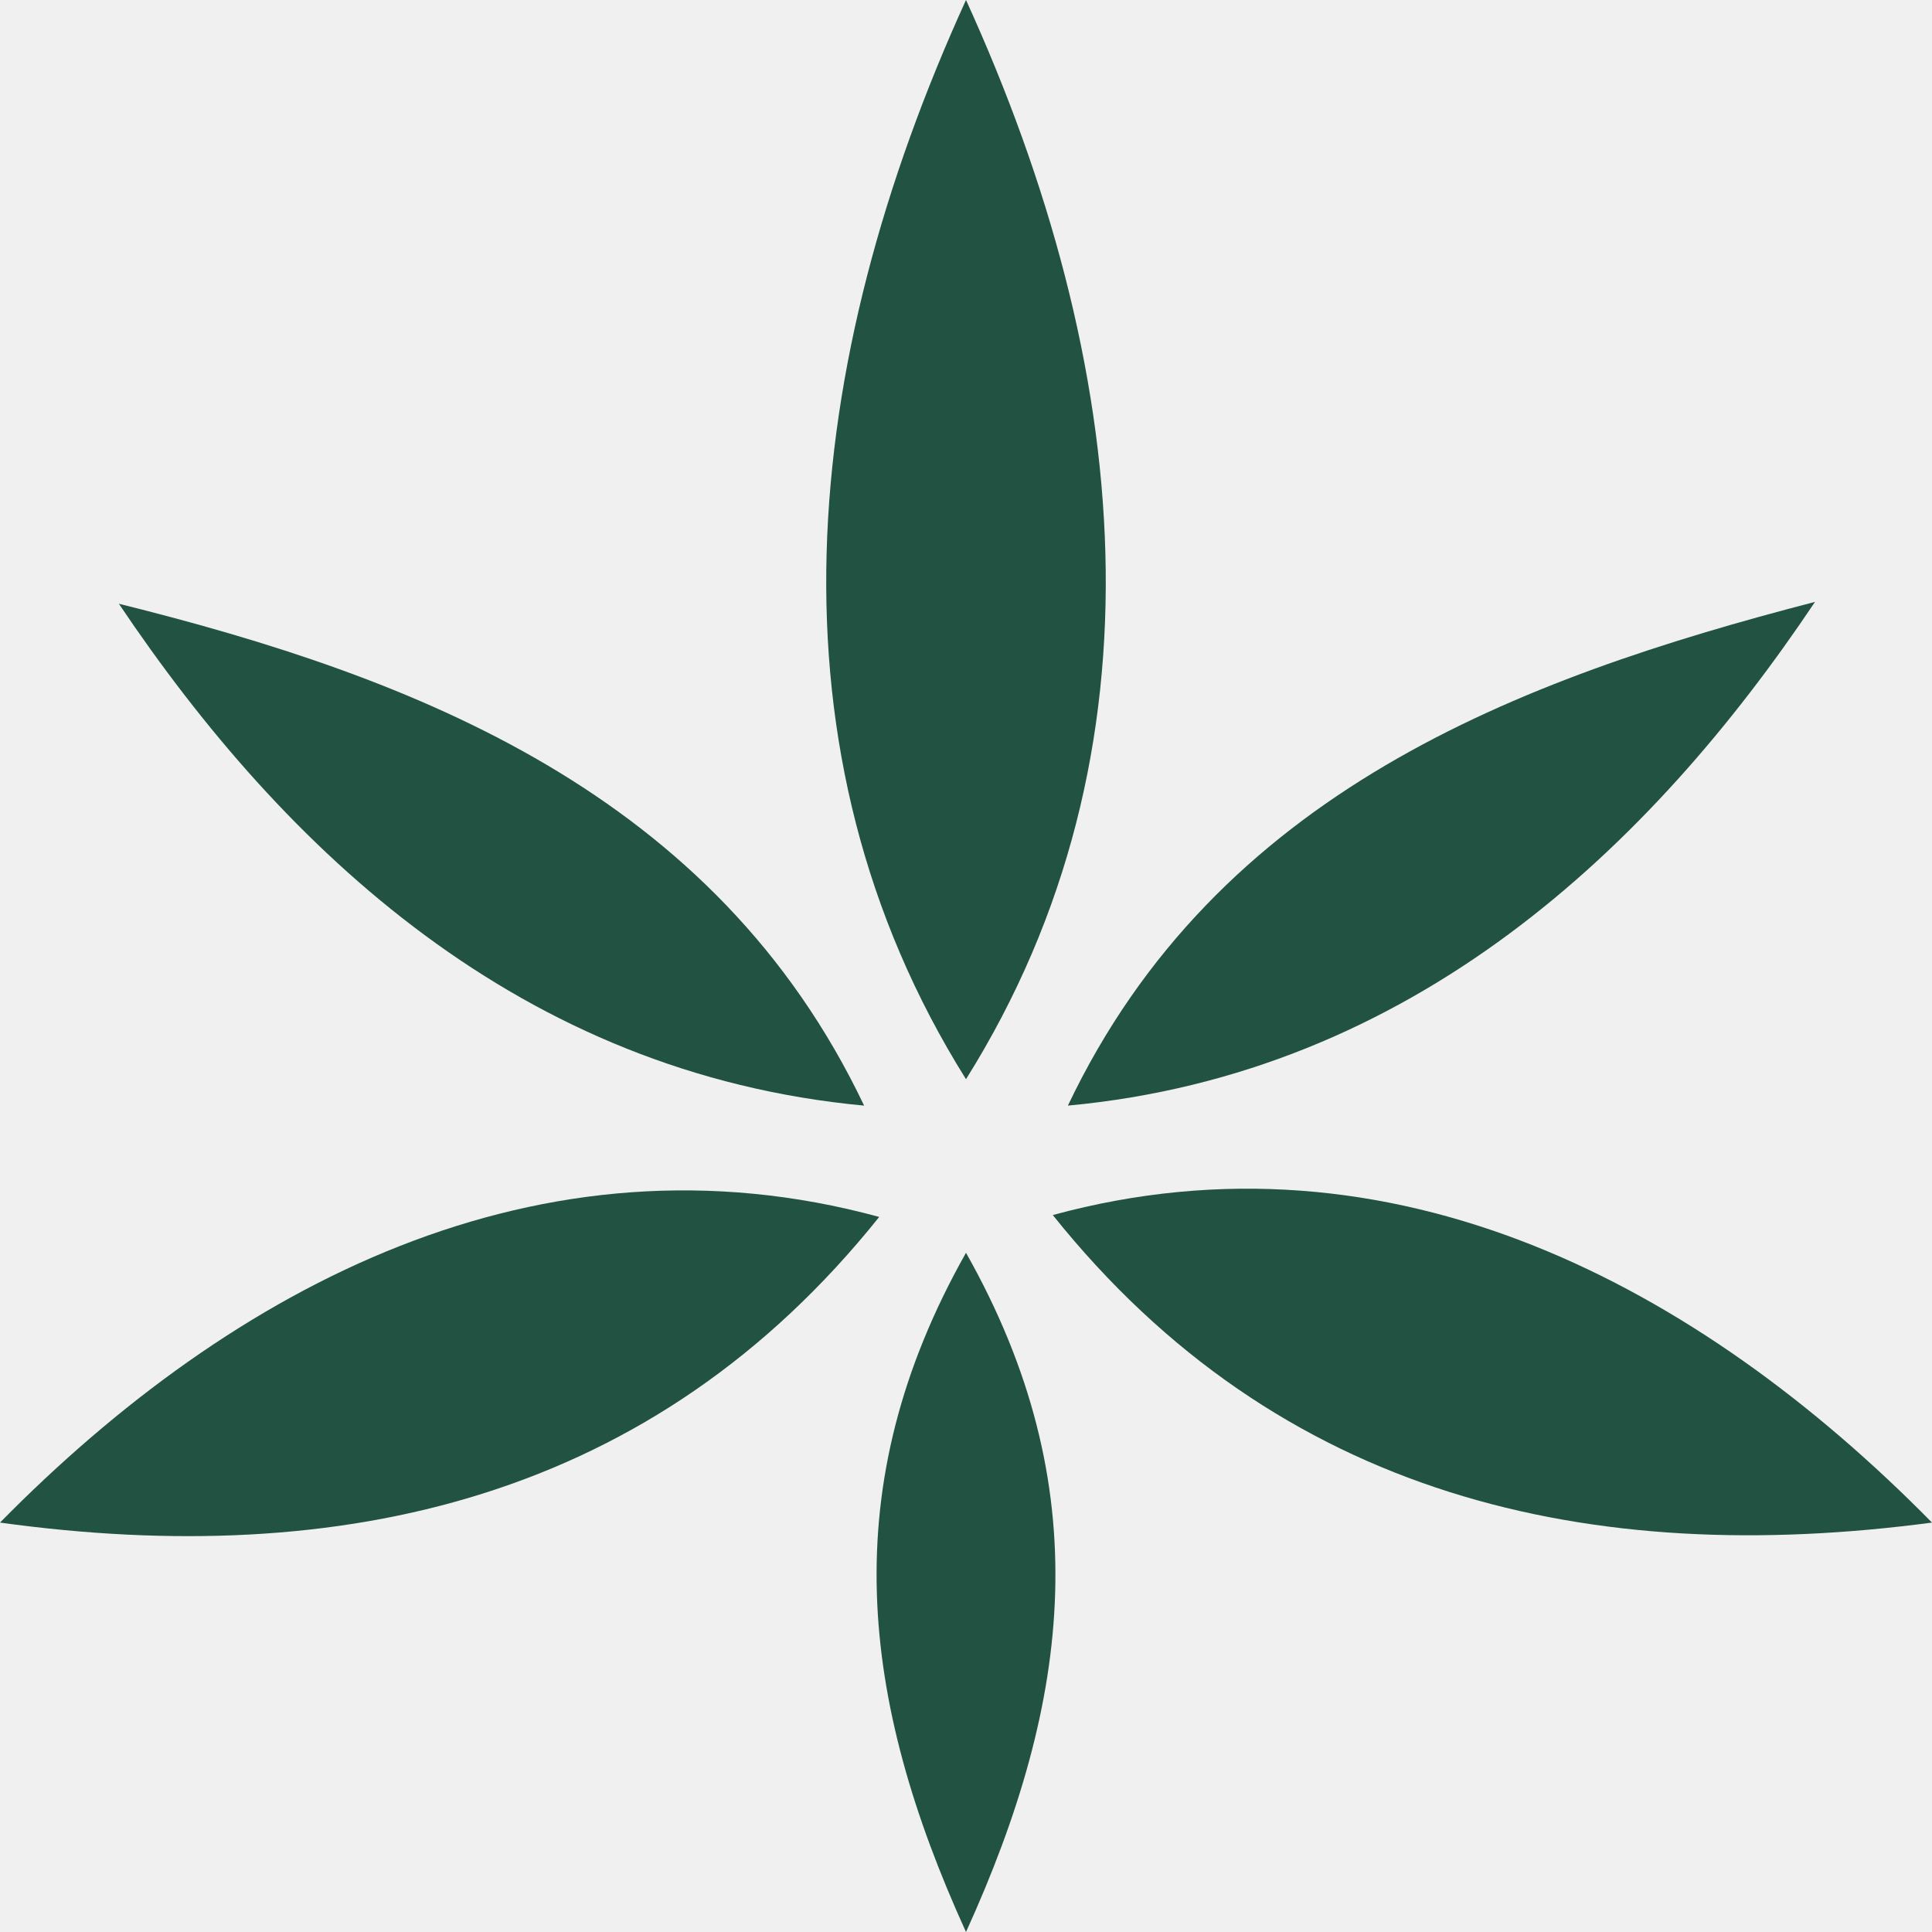
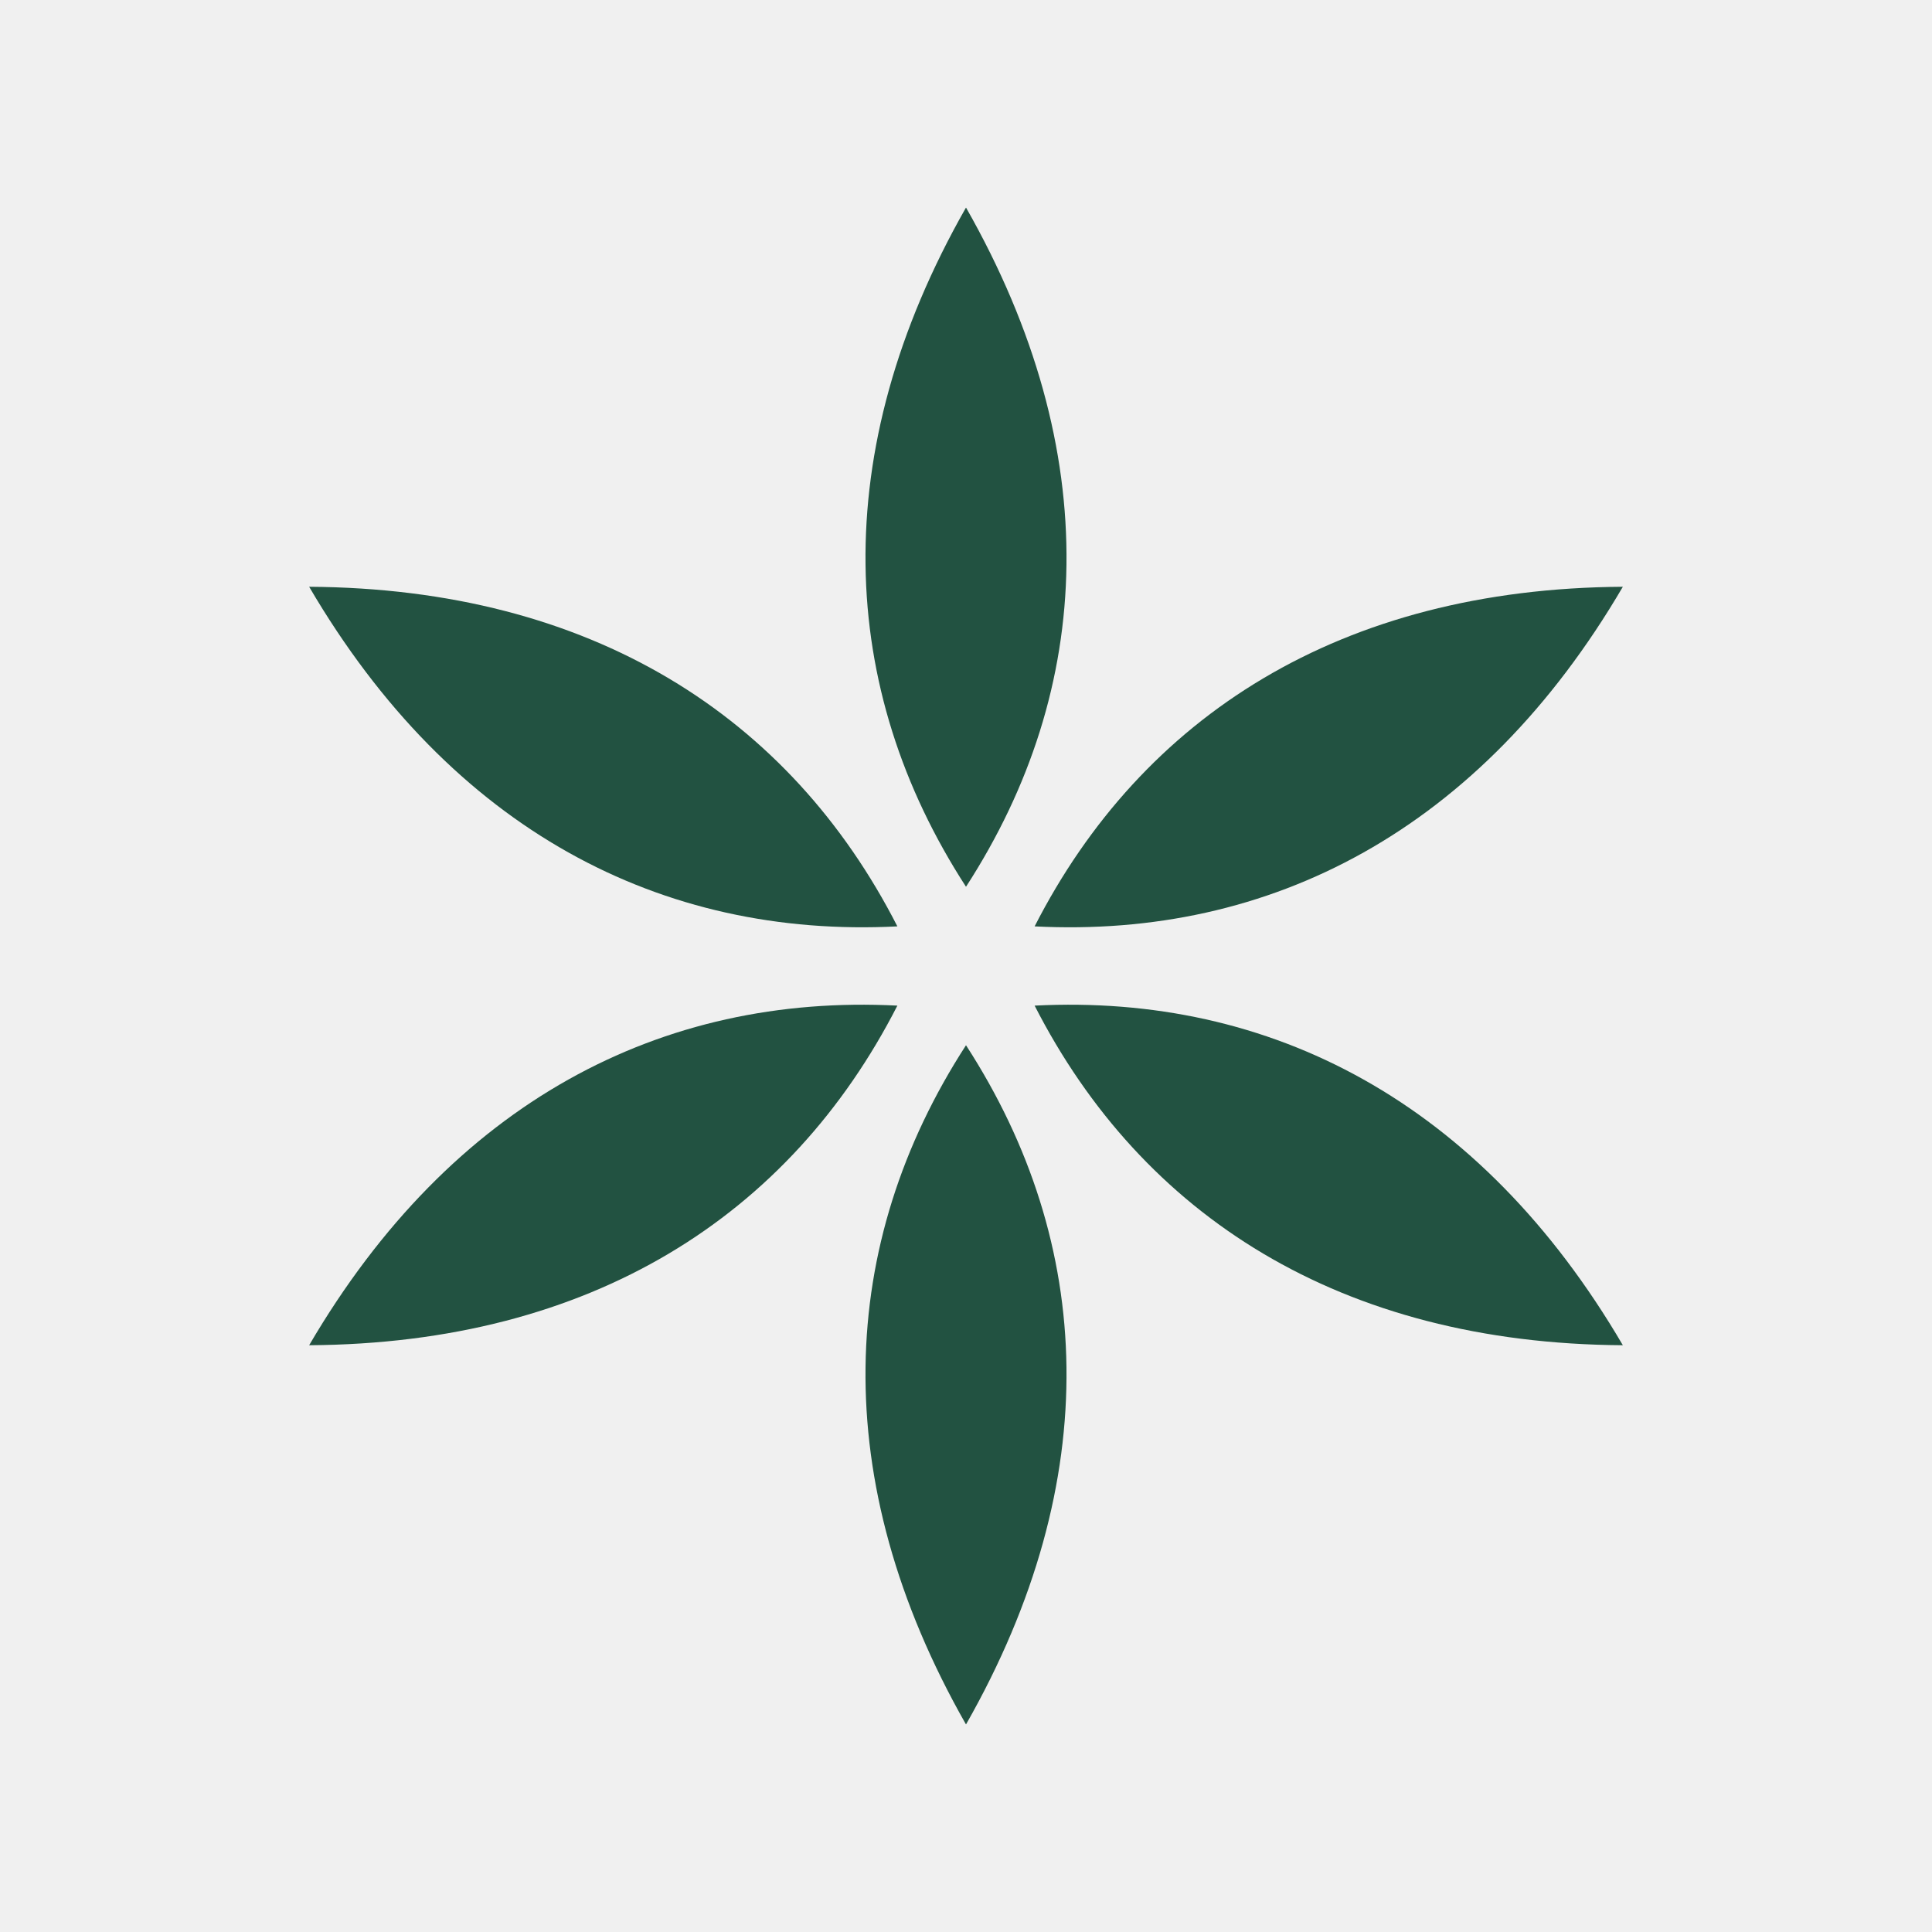
<svg xmlns="http://www.w3.org/2000/svg" viewBox="0 0 1024 1024">
  <style>
    .logo { fill: #225241; }
    @media (prefers-color-scheme: dark) {
      .logo { fill: #ffffff; }
    }
  </style>
-   <path class="logo" d="M512,572c-109-174-88-379,0-572,88,193,109,398,0,572Z" />
-   <path class="logo" d="M566,586c79-166,238-226,396-267-87,130-213,250-396,267Z" />
-   <path class="logo" d="M458,586c-79-166-238-227-395-266,88,131,213,249,395,266Z" />
-   <path class="logo" d="M558,644c180-49,342,37,466,163-181,24-346-13-466-163Z" />
-   <path class="logo" d="M466,645c-180-49-342,36-466,162,181,25,346-12,466-162Z" />
-   <path class="logo" d="M512,664c70,124,56,237,0,360-56-123-70-236,0-360Z" />
+   <defs>
+     <path id="petal" d="         M512 110         C586 240, 580 365, 512 470         C444 365, 438 240, 512 110         Z       " />
+   </defs>
+   <g class="logo">
+     <use href="#petal" />
+     <use href="#petal" transform="rotate(60 512 512)" />
+     <use href="#petal" transform="rotate(120 512 512)" />
+     <use href="#petal" transform="rotate(180 512 512)" />
+     <use href="#petal" transform="rotate(240 512 512)" />
+     <use href="#petal" transform="rotate(300 512 512)" />
+   </g>
</svg>
